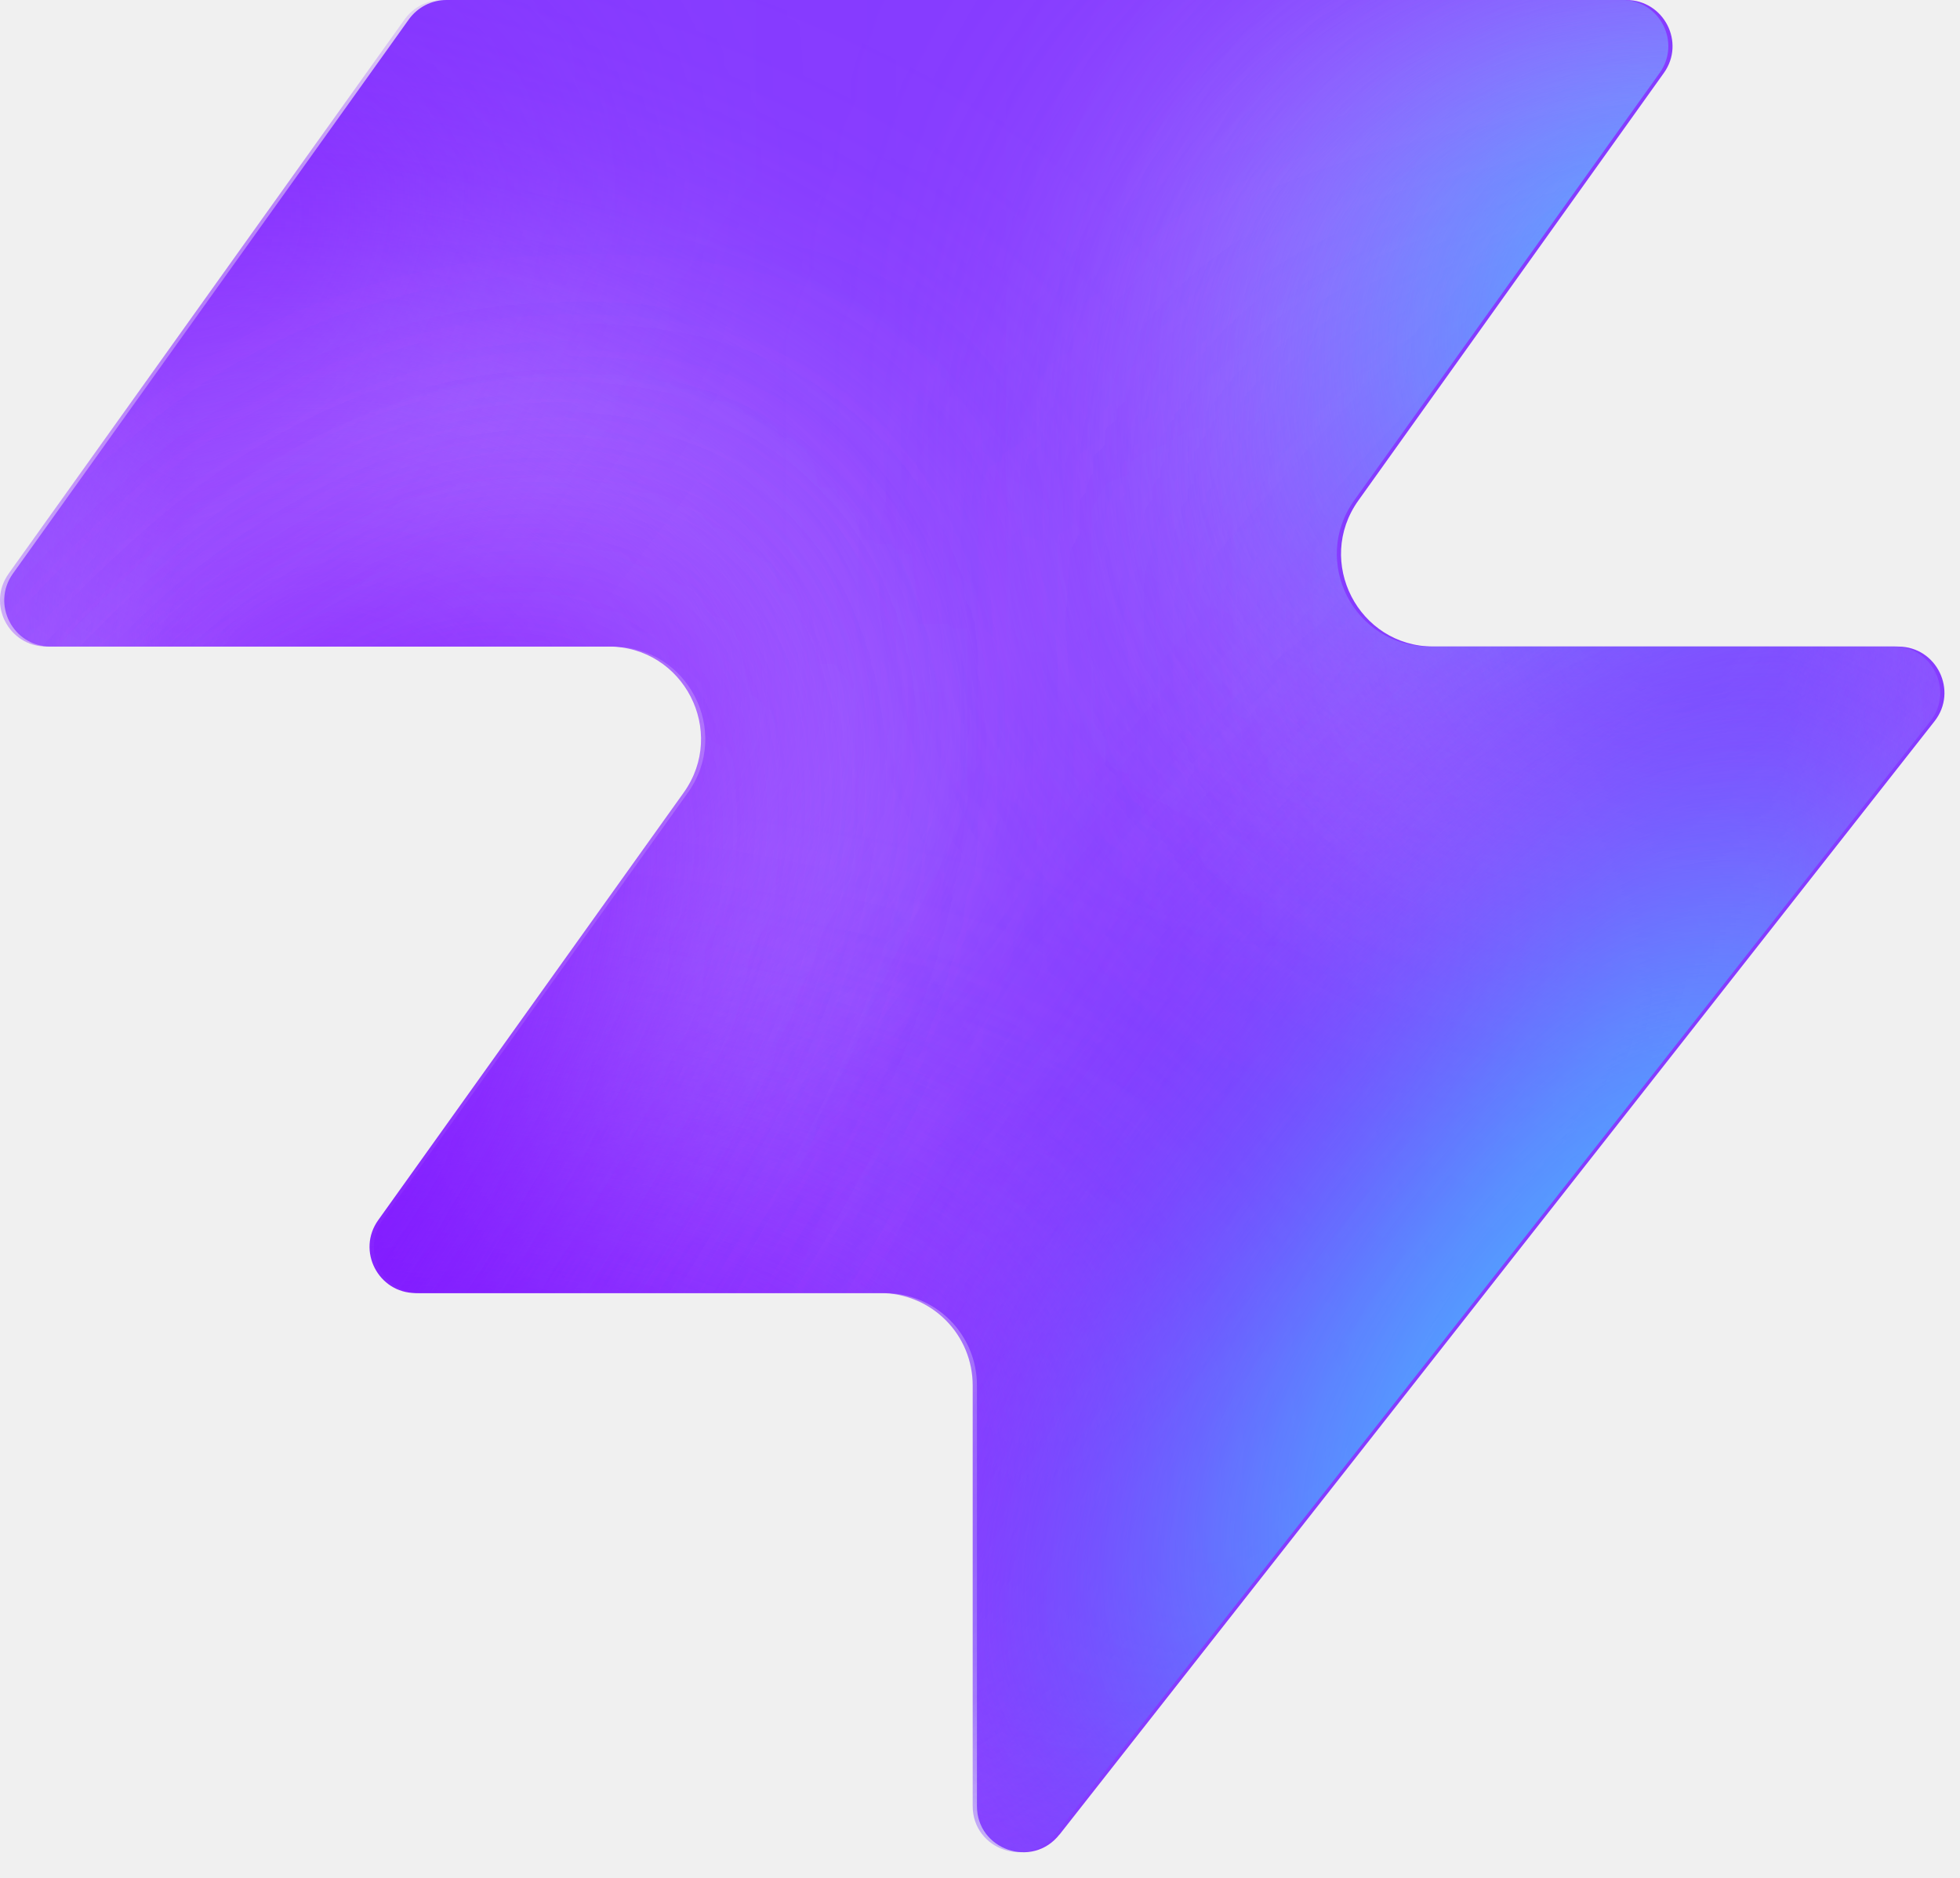
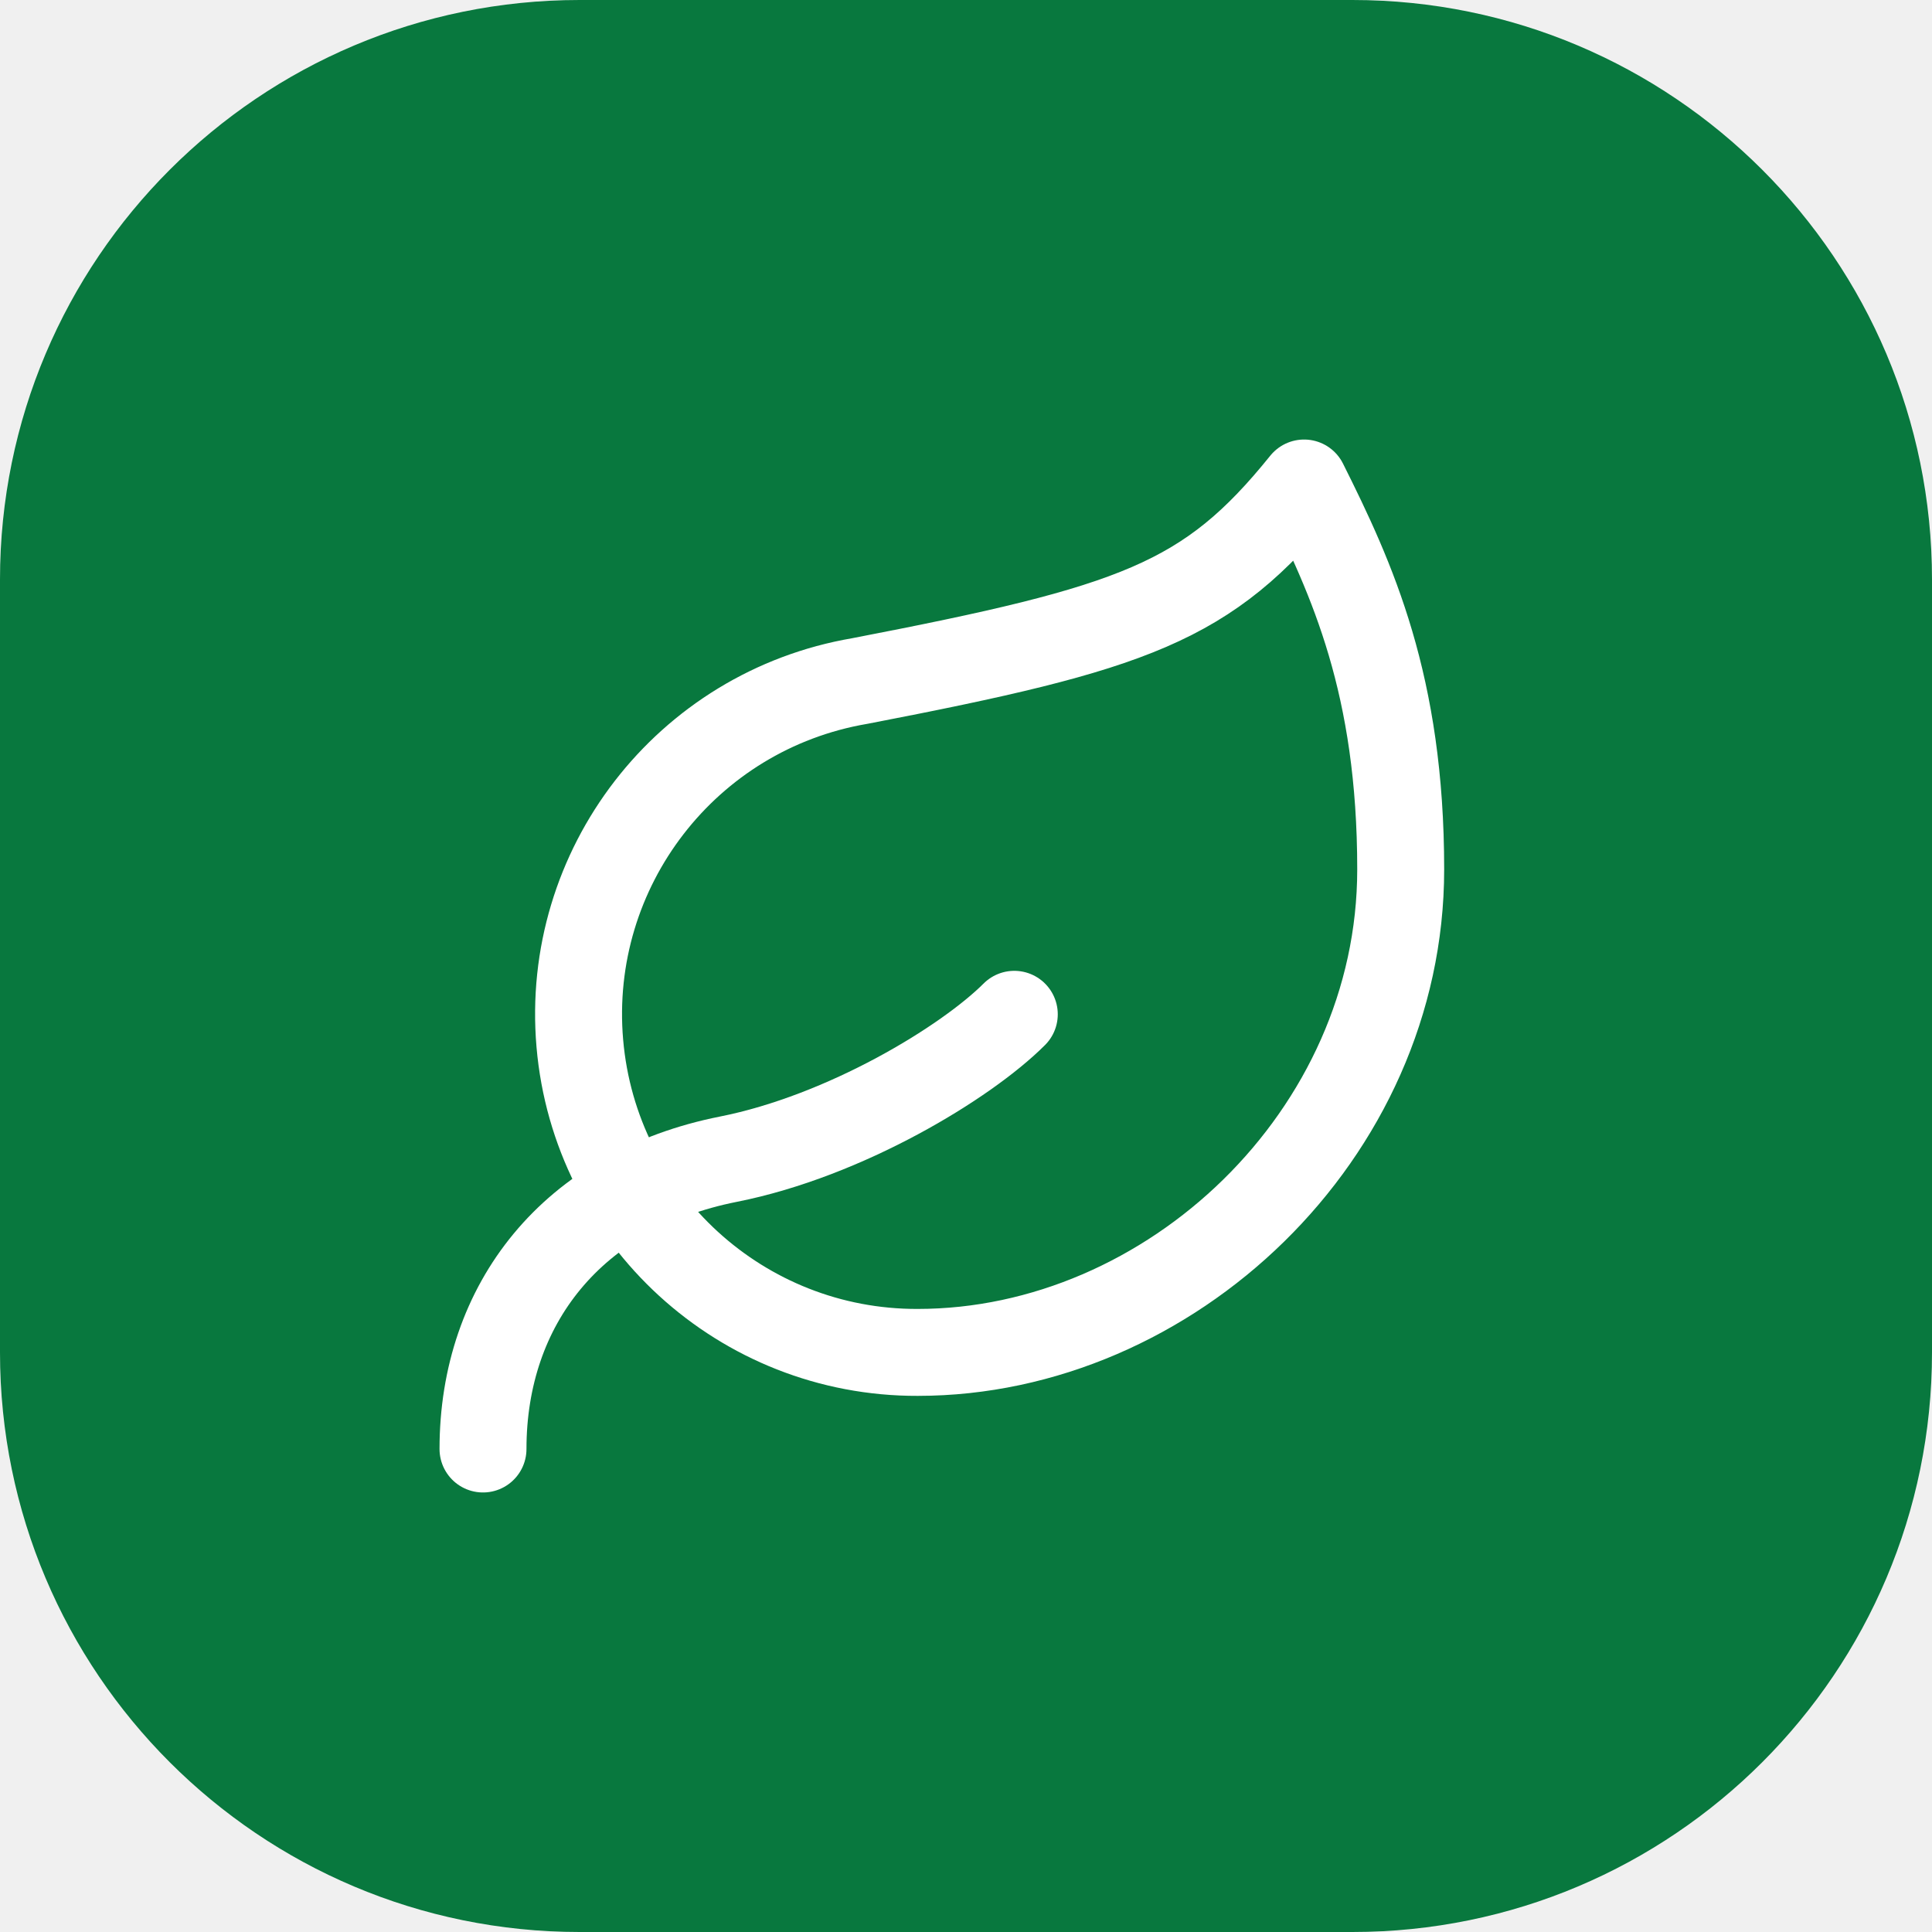
- <svg xmlns="http://www.w3.org/2000/svg" width="48" height="46" fill="none" viewBox="0 0 48 46">
-   <path fill="#863bff" d="M25.946 44.938c-.664.845-2.021.375-2.021-.698V33.937a2.26 2.26 0 0 0-2.262-2.262H10.287c-.92 0-1.456-1.04-.92-1.788l7.48-10.471c1.07-1.497 0-3.578-1.842-3.578H1.237c-.92 0-1.456-1.04-.92-1.788L10.013.474c.214-.297.556-.474.92-.474h28.894c.92 0 1.456 1.04.92 1.788l-7.48 10.471c-1.07 1.498 0 3.579 1.842 3.579h11.377c.943 0 1.473 1.088.89 1.83L25.947 44.94z" style="fill:#863bff;fill:color(display-p3 .525 .23 1);fill-opacity:1" />
-   <mask id="a" width="48" height="46" x="0" y="0" maskUnits="userSpaceOnUse" style="mask-type:alpha">
-     <path fill="#000" d="M25.842 44.938c-.664.844-2.021.375-2.021-.698V33.937a2.26 2.26 0 0 0-2.262-2.262H10.183c-.92 0-1.456-1.04-.92-1.788l7.48-10.471c1.07-1.498 0-3.579-1.842-3.579H1.133c-.92 0-1.456-1.04-.92-1.787L9.91.473c.214-.297.556-.474.92-.474h28.894c.92 0 1.456 1.04.92 1.788l-7.48 10.471c-1.07 1.498 0 3.578 1.842 3.578h11.377c.943 0 1.473 1.088.89 1.832L25.843 44.94z" style="fill:#000;fill-opacity:1" />
-   </mask>
-   <g mask="url(#a)">
-     <g filter="url(#b)">
-       <ellipse cx="5.508" cy="14.704" fill="#ede6ff" rx="5.508" ry="14.704" style="fill:#ede6ff;fill:color(display-p3 .927 .903 1);fill-opacity:1" transform="matrix(.00324 1 1 -.00324 -4.47 31.516)" />
-     </g>
-     <g filter="url(#c)">
-       <ellipse cx="10.399" cy="29.851" fill="#ede6ff" rx="10.399" ry="29.851" style="fill:#ede6ff;fill:color(display-p3 .927 .903 1);fill-opacity:1" transform="matrix(.00324 1 1 -.00324 -39.328 7.883)" />
-     </g>
-     <g filter="url(#d)">
-       <ellipse cx="5.508" cy="30.487" fill="#7e14ff" rx="5.508" ry="30.487" style="fill:#7e14ff;fill:color(display-p3 .492 .077 1);fill-opacity:1" transform="rotate(89.814 -25.913 -14.639)scale(1 -1)" />
-     </g>
-     <g filter="url(#e)">
-       <ellipse cx="5.508" cy="30.599" fill="#7e14ff" rx="5.508" ry="30.599" style="fill:#7e14ff;fill:color(display-p3 .492 .077 1);fill-opacity:1" transform="rotate(89.814 -32.644 -3.334)scale(1 -1)" />
-     </g>
-     <g filter="url(#f)">
-       <ellipse cx="5.508" cy="30.599" fill="#7e14ff" rx="5.508" ry="30.599" style="fill:#7e14ff;fill:color(display-p3 .492 .077 1);fill-opacity:1" transform="matrix(.00324 1 1 -.00324 -34.34 30.47)" />
-     </g>
-     <g filter="url(#g)">
-       <ellipse cx="14.072" cy="22.078" fill="#ede6ff" rx="14.072" ry="22.078" style="fill:#ede6ff;fill:color(display-p3 .927 .903 1);fill-opacity:1" transform="rotate(93.35 24.506 48.493)scale(-1 1)" />
-     </g>
-     <g filter="url(#h)">
-       <ellipse cx="3.47" cy="21.501" fill="#7e14ff" rx="3.47" ry="21.501" style="fill:#7e14ff;fill:color(display-p3 .492 .077 1);fill-opacity:1" transform="rotate(89.009 28.708 47.59)scale(-1 1)" />
-     </g>
-     <g filter="url(#i)">
-       <ellipse cx="3.47" cy="21.501" fill="#7e14ff" rx="3.47" ry="21.501" style="fill:#7e14ff;fill:color(display-p3 .492 .077 1);fill-opacity:1" transform="rotate(89.009 28.708 47.59)scale(-1 1)" />
-     </g>
-     <g filter="url(#j)">
-       <ellipse cx=".387" cy="8.972" fill="#7e14ff" rx="4.407" ry="29.108" style="fill:#7e14ff;fill:color(display-p3 .492 .077 1);fill-opacity:1" transform="rotate(39.51 .387 8.972)" />
-     </g>
-     <g filter="url(#k)">
-       <ellipse cx="47.523" cy="-6.092" fill="#7e14ff" rx="4.407" ry="29.108" style="fill:#7e14ff;fill:color(display-p3 .492 .077 1);fill-opacity:1" transform="rotate(37.892 47.523 -6.092)" />
-     </g>
-     <g filter="url(#l)">
-       <ellipse cx="41.412" cy="6.333" fill="#47bfff" rx="5.971" ry="9.665" style="fill:#47bfff;fill:color(display-p3 .28 .748 1);fill-opacity:1" transform="rotate(37.892 41.412 6.333)" />
-     </g>
-     <g filter="url(#m)">
-       <ellipse cx="-1.879" cy="38.332" fill="#7e14ff" rx="4.407" ry="29.108" style="fill:#7e14ff;fill:color(display-p3 .492 .077 1);fill-opacity:1" transform="rotate(37.892 -1.88 38.332)" />
-     </g>
-     <g filter="url(#n)">
-       <ellipse cx="-1.879" cy="38.332" fill="#7e14ff" rx="4.407" ry="29.108" style="fill:#7e14ff;fill:color(display-p3 .492 .077 1);fill-opacity:1" transform="rotate(37.892 -1.88 38.332)" />
-     </g>
-     <g filter="url(#o)">
-       <ellipse cx="35.651" cy="29.907" fill="#7e14ff" rx="4.407" ry="29.108" style="fill:#7e14ff;fill:color(display-p3 .492 .077 1);fill-opacity:1" transform="rotate(37.892 35.651 29.907)" />
-     </g>
-     <g filter="url(#p)">
-       <ellipse cx="38.418" cy="32.4" fill="#47bfff" rx="5.971" ry="15.297" style="fill:#47bfff;fill:color(display-p3 .28 .748 1);fill-opacity:1" transform="rotate(37.892 38.418 32.4)" />
-     </g>
+ <svg xmlns="http://www.w3.org/2000/svg" width="40" height="40" viewBox="0 0 40 40">
+   <rect width="40" height="40" rx="12" fill="#08783e" />
+   <g transform="translate(8 8)" fill="none" stroke="#fff" stroke-width="1.8" stroke-linecap="round" stroke-linejoin="round">
+     <path d="M11 20A7 7 0 0 1 9.8 6.1C15.5 5 17 4.48 19 2c1 2 2 4.18 2 8 0 5.5-4.78 10-10 10Z" />
+     <path d="M2 22c0-3 1.85-5.36 5.08-6C9.5 15.52 12 14 13 13" />
  </g>
-   <defs>
-     <filter id="b" width="60.045" height="41.654" x="-19.77" y="16.149" color-interpolation-filters="sRGB" filterUnits="userSpaceOnUse">
-       <feFlood flood-opacity="0" result="BackgroundImageFix" />
-       <feBlend in="SourceGraphic" in2="BackgroundImageFix" result="shape" />
-       <feGaussianBlur result="effect1_foregroundBlur_2002_17158" stdDeviation="7.659" />
-     </filter>
-     <filter id="c" width="90.34" height="51.437" x="-54.613" y="-7.533" color-interpolation-filters="sRGB" filterUnits="userSpaceOnUse">
-       <feFlood flood-opacity="0" result="BackgroundImageFix" />
-       <feBlend in="SourceGraphic" in2="BackgroundImageFix" result="shape" />
-       <feGaussianBlur result="effect1_foregroundBlur_2002_17158" stdDeviation="7.659" />
-     </filter>
-     <filter id="d" width="79.355" height="29.4" x="-49.64" y="2.03" color-interpolation-filters="sRGB" filterUnits="userSpaceOnUse">
-       <feFlood flood-opacity="0" result="BackgroundImageFix" />
-       <feBlend in="SourceGraphic" in2="BackgroundImageFix" result="shape" />
-       <feGaussianBlur result="effect1_foregroundBlur_2002_17158" stdDeviation="4.596" />
-     </filter>
-     <filter id="e" width="79.579" height="29.4" x="-45.045" y="20.029" color-interpolation-filters="sRGB" filterUnits="userSpaceOnUse">
-       <feFlood flood-opacity="0" result="BackgroundImageFix" />
-       <feBlend in="SourceGraphic" in2="BackgroundImageFix" result="shape" />
-       <feGaussianBlur result="effect1_foregroundBlur_2002_17158" stdDeviation="4.596" />
-     </filter>
-     <filter id="f" width="79.579" height="29.4" x="-43.513" y="21.178" color-interpolation-filters="sRGB" filterUnits="userSpaceOnUse">
-       <feFlood flood-opacity="0" result="BackgroundImageFix" />
-       <feBlend in="SourceGraphic" in2="BackgroundImageFix" result="shape" />
-       <feGaussianBlur result="effect1_foregroundBlur_2002_17158" stdDeviation="4.596" />
-     </filter>
-     <filter id="g" width="74.749" height="58.852" x="15.756" y="-17.901" color-interpolation-filters="sRGB" filterUnits="userSpaceOnUse">
-       <feFlood flood-opacity="0" result="BackgroundImageFix" />
-       <feBlend in="SourceGraphic" in2="BackgroundImageFix" result="shape" />
-       <feGaussianBlur result="effect1_foregroundBlur_2002_17158" stdDeviation="7.659" />
-     </filter>
-     <filter id="h" width="61.377" height="25.362" x="23.548" y="2.284" color-interpolation-filters="sRGB" filterUnits="userSpaceOnUse">
-       <feFlood flood-opacity="0" result="BackgroundImageFix" />
-       <feBlend in="SourceGraphic" in2="BackgroundImageFix" result="shape" />
-       <feGaussianBlur result="effect1_foregroundBlur_2002_17158" stdDeviation="4.596" />
-     </filter>
-     <filter id="i" width="61.377" height="25.362" x="23.548" y="2.284" color-interpolation-filters="sRGB" filterUnits="userSpaceOnUse">
-       <feFlood flood-opacity="0" result="BackgroundImageFix" />
-       <feBlend in="SourceGraphic" in2="BackgroundImageFix" result="shape" />
-       <feGaussianBlur result="effect1_foregroundBlur_2002_17158" stdDeviation="4.596" />
-     </filter>
-     <filter id="j" width="56.045" height="63.649" x="-27.636" y="-22.853" color-interpolation-filters="sRGB" filterUnits="userSpaceOnUse">
-       <feFlood flood-opacity="0" result="BackgroundImageFix" />
-       <feBlend in="SourceGraphic" in2="BackgroundImageFix" result="shape" />
-       <feGaussianBlur result="effect1_foregroundBlur_2002_17158" stdDeviation="4.596" />
-     </filter>
-     <filter id="k" width="54.814" height="64.646" x="20.116" y="-38.415" color-interpolation-filters="sRGB" filterUnits="userSpaceOnUse">
-       <feFlood flood-opacity="0" result="BackgroundImageFix" />
-       <feBlend in="SourceGraphic" in2="BackgroundImageFix" result="shape" />
-       <feGaussianBlur result="effect1_foregroundBlur_2002_17158" stdDeviation="4.596" />
-     </filter>
-     <filter id="l" width="33.541" height="35.313" x="24.641" y="-11.323" color-interpolation-filters="sRGB" filterUnits="userSpaceOnUse">
-       <feFlood flood-opacity="0" result="BackgroundImageFix" />
-       <feBlend in="SourceGraphic" in2="BackgroundImageFix" result="shape" />
-       <feGaussianBlur result="effect1_foregroundBlur_2002_17158" stdDeviation="4.596" />
-     </filter>
-     <filter id="m" width="54.814" height="64.646" x="-29.286" y="6.009" color-interpolation-filters="sRGB" filterUnits="userSpaceOnUse">
-       <feFlood flood-opacity="0" result="BackgroundImageFix" />
-       <feBlend in="SourceGraphic" in2="BackgroundImageFix" result="shape" />
-       <feGaussianBlur result="effect1_foregroundBlur_2002_17158" stdDeviation="4.596" />
-     </filter>
-     <filter id="n" width="54.814" height="64.646" x="-29.286" y="6.009" color-interpolation-filters="sRGB" filterUnits="userSpaceOnUse">
-       <feFlood flood-opacity="0" result="BackgroundImageFix" />
-       <feBlend in="SourceGraphic" in2="BackgroundImageFix" result="shape" />
-       <feGaussianBlur result="effect1_foregroundBlur_2002_17158" stdDeviation="4.596" />
-     </filter>
-     <filter id="o" width="54.814" height="64.646" x="8.244" y="-2.416" color-interpolation-filters="sRGB" filterUnits="userSpaceOnUse">
-       <feFlood flood-opacity="0" result="BackgroundImageFix" />
-       <feBlend in="SourceGraphic" in2="BackgroundImageFix" result="shape" />
-       <feGaussianBlur result="effect1_foregroundBlur_2002_17158" stdDeviation="4.596" />
-     </filter>
-     <filter id="p" width="39.409" height="43.623" x="18.713" y="10.588" color-interpolation-filters="sRGB" filterUnits="userSpaceOnUse">
-       <feFlood flood-opacity="0" result="BackgroundImageFix" />
-       <feBlend in="SourceGraphic" in2="BackgroundImageFix" result="shape" />
-       <feGaussianBlur result="effect1_foregroundBlur_2002_17158" stdDeviation="4.596" />
-     </filter>
-   </defs>
</svg>
